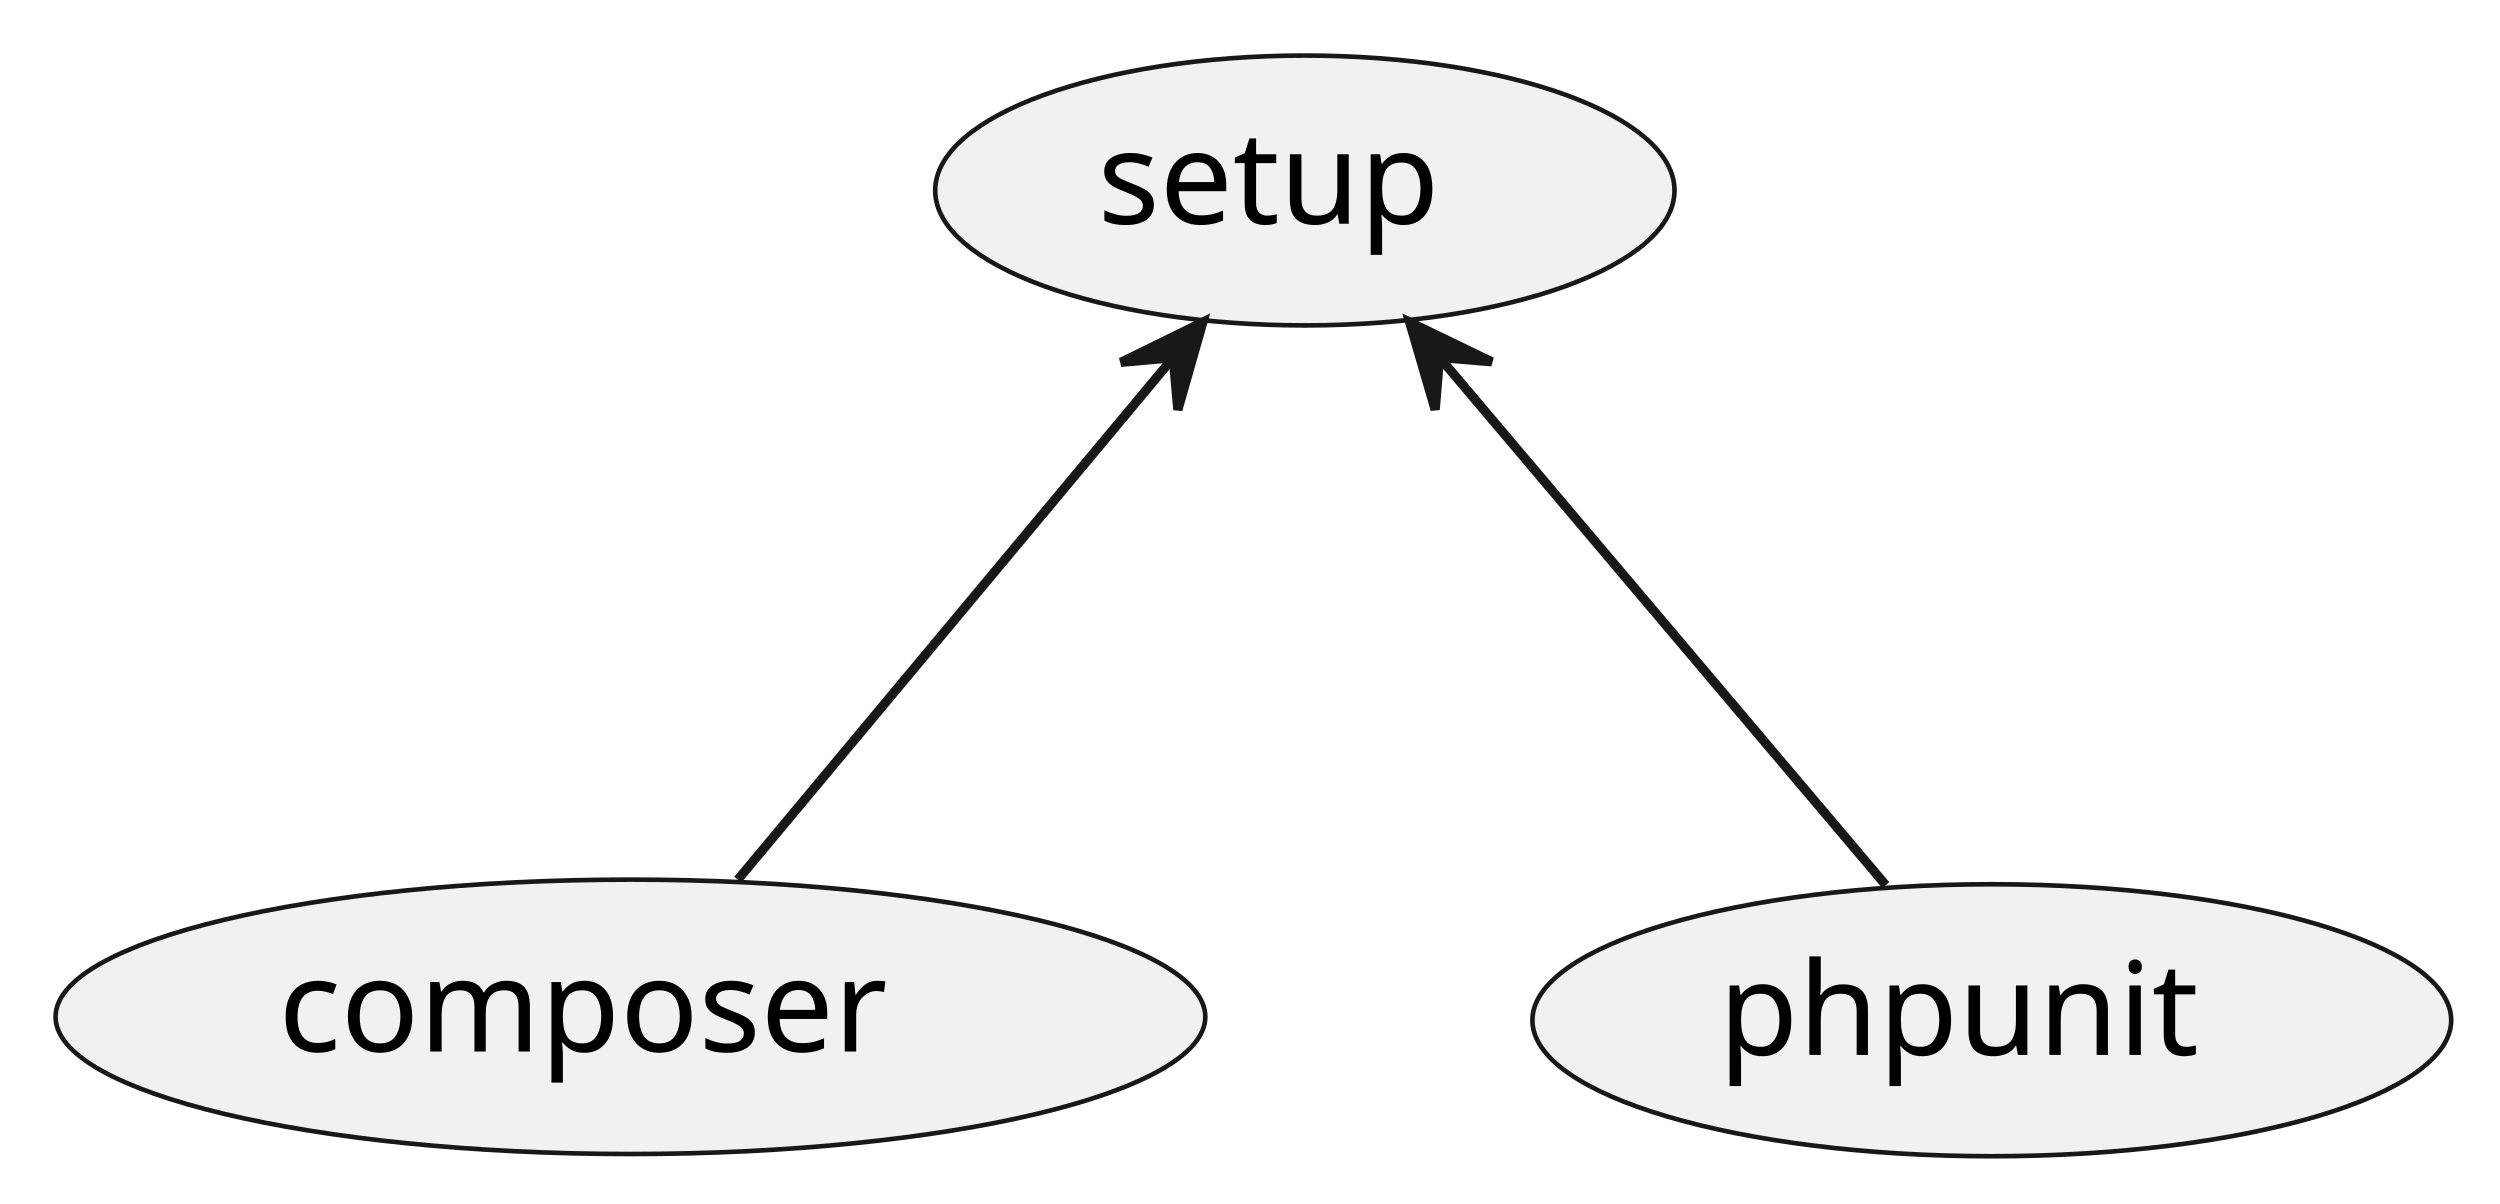
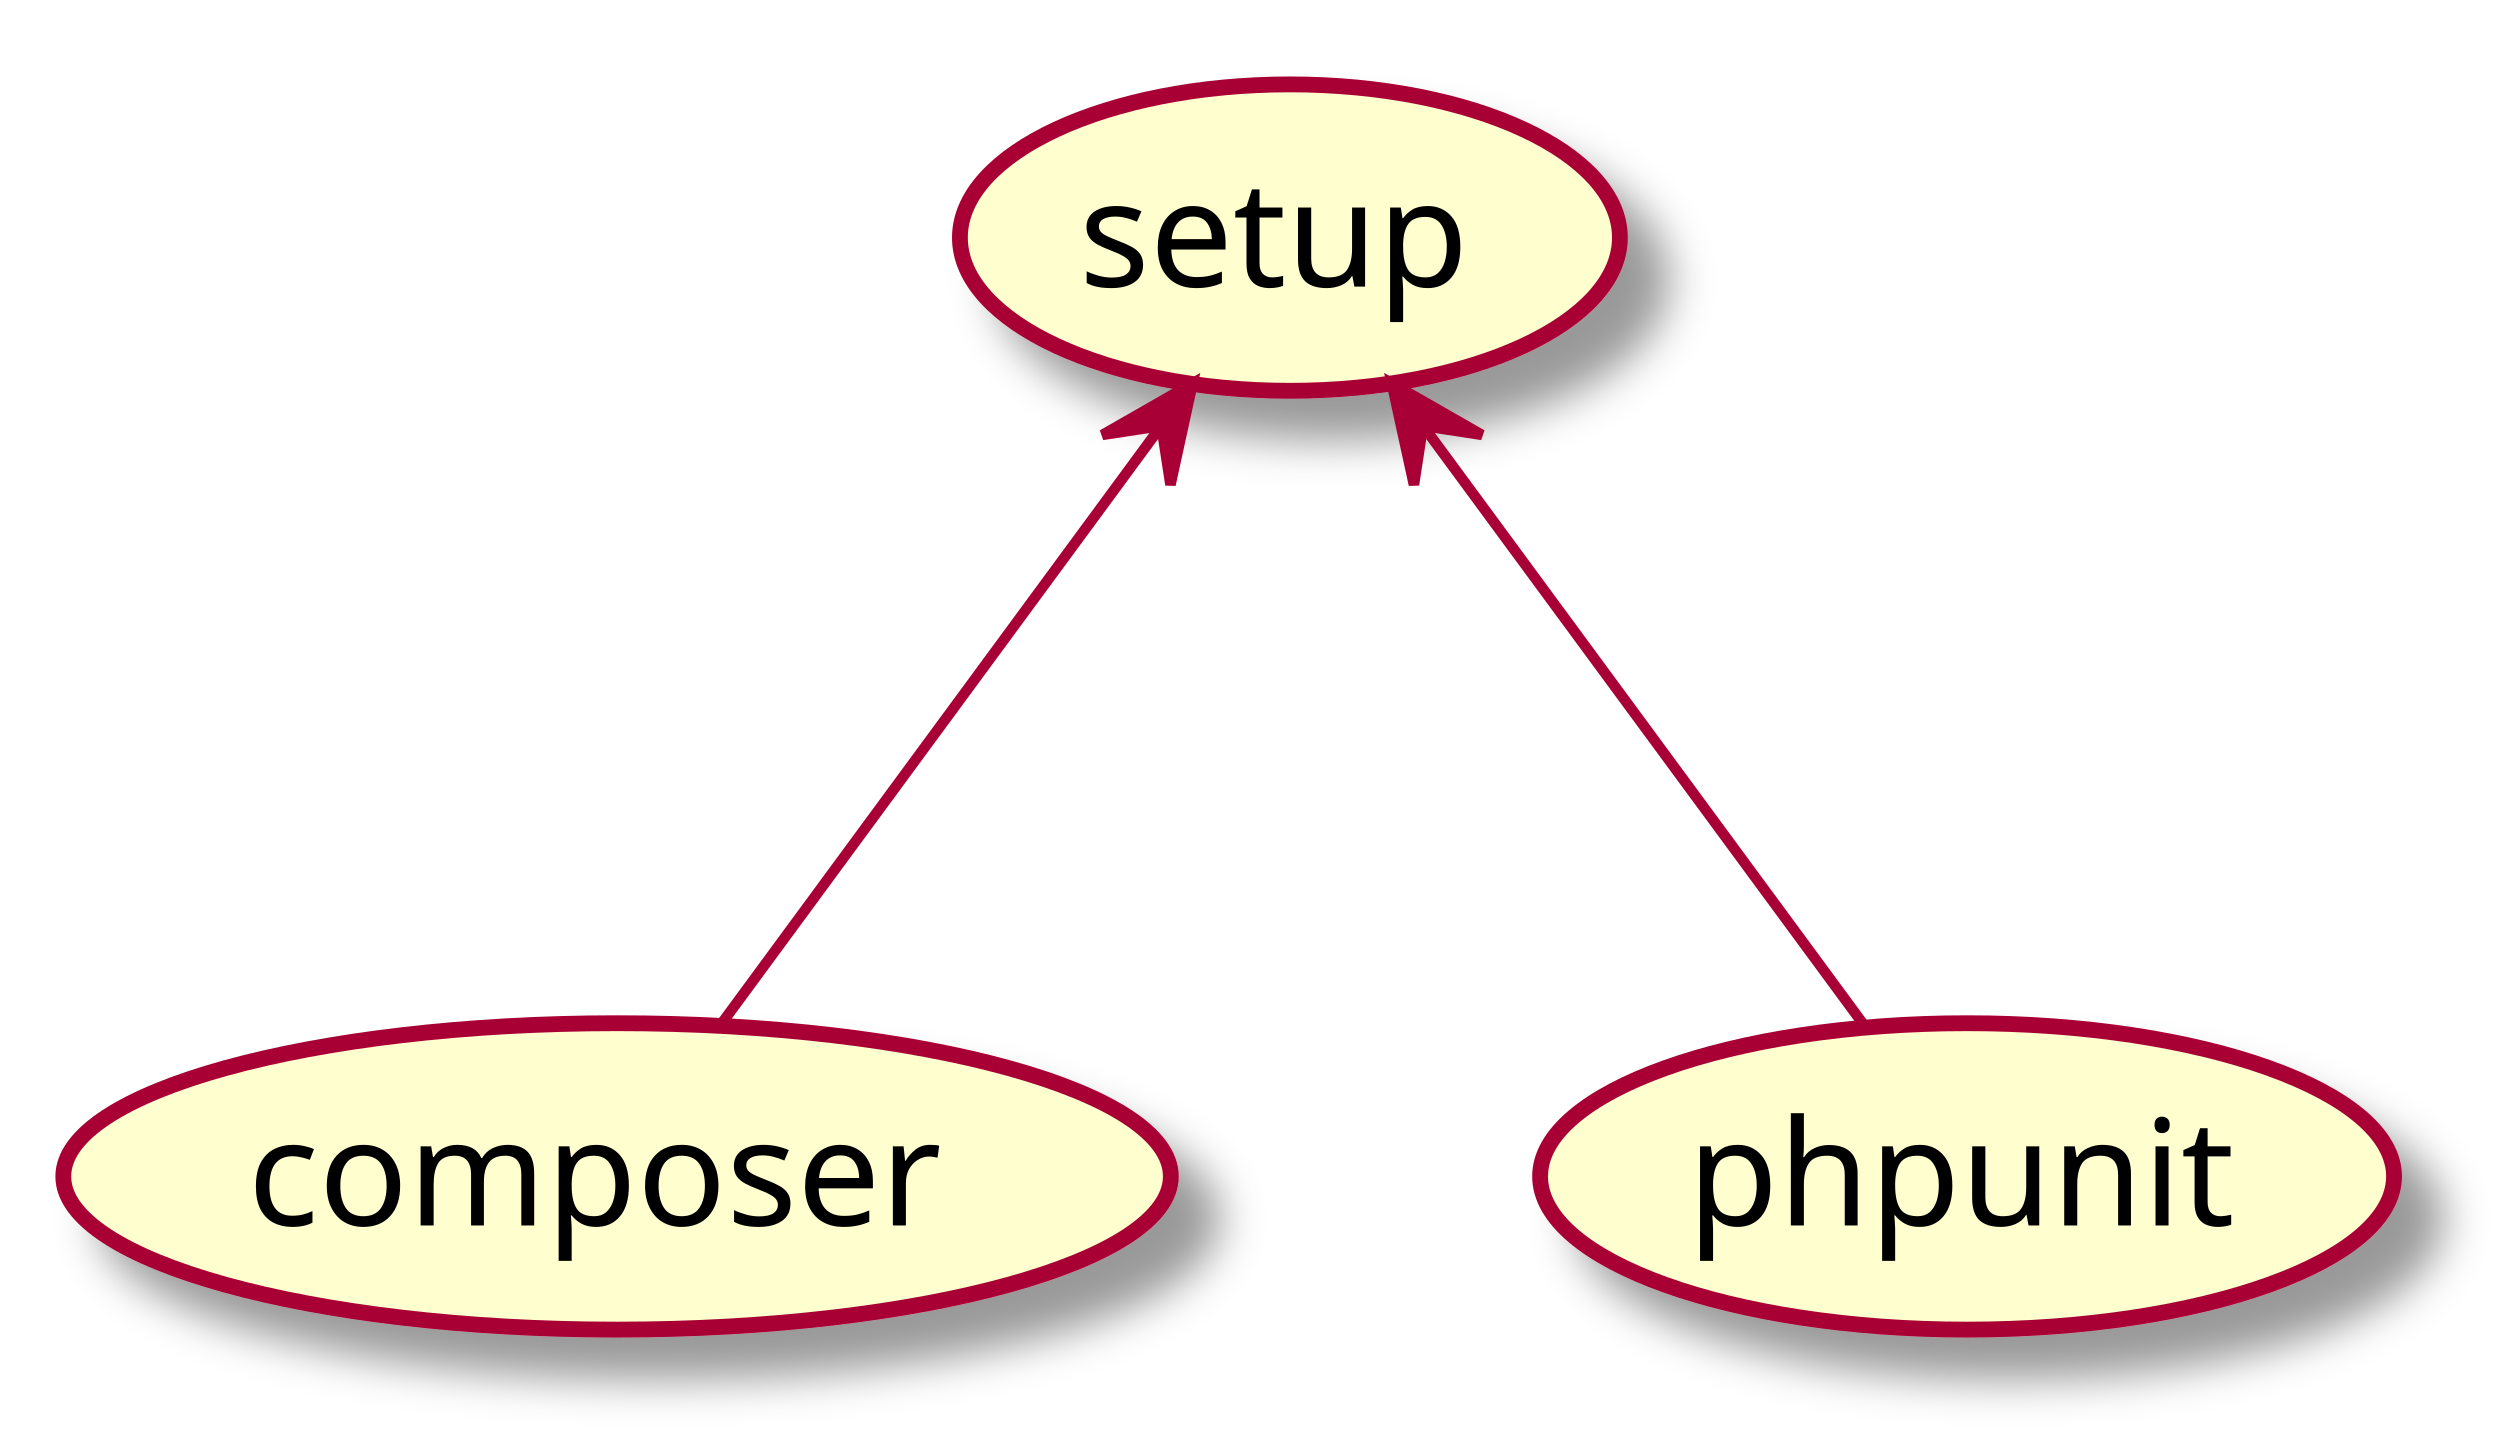
- <svg xmlns="http://www.w3.org/2000/svg" contentStyleType="text/css" height="130px" preserveAspectRatio="none" style="width:270px;height:130px;background:#FFFFFF;" version="1.1" viewBox="0 0 270 130" width="270px" zoomAndPan="magnify">
-   <defs />
+ <svg xmlns="http://www.w3.org/2000/svg" contentScriptType="application/ecmascript" contentStyleType="text/css" height="137px" preserveAspectRatio="none" style="width:237px;height:137px;" version="1.1" viewBox="0 0 237 137" width="237px" zoomAndPan="magnify">
+   <defs>
+     <filter height="300%" id="fm13pwmhsxlyk" width="300%" x="-1" y="-1">
+       <feGaussianBlur result="blurOut" stdDeviation="2.0" />
+       <feColorMatrix in="blurOut" result="blurOut2" type="matrix" values="0 0 0 0 0 0 0 0 0 0 0 0 0 0 0 0 0 0 .4 0" />
+       <feOffset dx="4.0" dy="4.0" in="blurOut2" result="blurOut3" />
+       <feBlend in="SourceGraphic" in2="blurOut3" mode="normal" />
+     </filter>
+   </defs>
  <g>
-     <g id="elem_setup">
-       <ellipse cx="140.924" cy="20.572" fill="#F1F1F1" rx="39.924" ry="14.572" style="stroke:#181818;stroke-width:0.5;" />
-       <text fill="#000000" font-family="sans-serif" font-size="14" lengthAdjust="spacing" textLength="40" x="118.54" y="24.166">setup</text>
-     </g>
-     <g id="elem_composer">
-       <ellipse cx="68.087" cy="109.817" fill="#F1F1F1" rx="62.087" ry="14.817" style="stroke:#181818;stroke-width:0.5;" />
-       <text fill="#000000" font-family="sans-serif" font-size="14" lengthAdjust="spacing" textLength="70" x="30.087" y="113.565">composer</text>
-     </g>
-     <g id="elem_phpunit">
-       <ellipse cx="215.115" cy="110.187" fill="#F1F1F1" rx="49.615" ry="14.687" style="stroke:#181818;stroke-width:0.5;" />
-       <text fill="#000000" font-family="sans-serif" font-size="14" lengthAdjust="spacing" textLength="53" x="185.615" y="113.935">phpunit</text>
-     </g>
-     <g id="link_setup_composer">
-       <path d="M126.57,38.79 C112.84,55.26 92.42,79.73 79.68,95.01 " fill="none" id="setup-backto-composer" style="stroke:#181818;stroke-width:1.0;" />
-       <polygon fill="#181818" points="129.91,34.79,121.069,39.13,126.703,38.626,127.207,44.261,129.91,34.79" style="stroke:#181818;stroke-width:1.0;" />
-     </g>
-     <g id="link_setup_phpunit">
-       <path d="M155.67,38.84 C169.77,55.52 190.79,80.37 203.66,95.59 " fill="none" id="setup-backto-phpunit" style="stroke:#181818;stroke-width:1.0;" />
-       <polygon fill="#181818" points="152.24,34.79,155.001,44.244,155.47,38.606,161.108,39.075,152.24,34.79" style="stroke:#181818;stroke-width:1.0;" />
-     </g>
+     <ellipse cx="122.284" cy="22.524" fill="#FEFECE" filter="url(#fm13pwmhsxlyk)" rx="31.284" ry="14.524" style="stroke: #A80036; stroke-width: 1.5;" />
+     <text fill="#000000" font-family="sans-serif" font-size="14" lengthAdjust="spacingAndGlyphs" textLength="40" x="102.284" y="27.172">setup</text>
+     <ellipse cx="58.498" cy="111.524" fill="#FEFECE" filter="url(#fm13pwmhsxlyk)" rx="52.498" ry="14.524" style="stroke: #A80036; stroke-width: 1.5;" />
+     <text fill="#000000" font-family="sans-serif" font-size="14" lengthAdjust="spacingAndGlyphs" textLength="70" x="23.497" y="116.172">composer</text>
+     <ellipse cx="186.477" cy="111.524" fill="#FEFECE" filter="url(#fm13pwmhsxlyk)" rx="40.477" ry="14.524" style="stroke: #A80036; stroke-width: 1.5;" />
+     <text fill="#000000" font-family="sans-serif" font-size="14" lengthAdjust="spacingAndGlyphs" textLength="53" x="159.977" y="116.172">phpunit</text>
+     <path d="M109.79,40.77 C97.63,57.31 79.53,81.91 68.4,97.04 " fill="none" id="setup-composer" style="stroke: #A80036; stroke-width: 1.0;" />
+     <polygon fill="#A80036" points="113.06,36.34,104.51,41.228,110.101,40.371,110.959,45.962,113.06,36.34" style="stroke: #A80036; stroke-width: 1.0;" />
+     <path d="M134.91,40.37 C147.15,57.01 165.61,82.1 176.81,97.32 " fill="none" id="setup-phpunit" style="stroke: #A80036; stroke-width: 1.0;" />
+     <polygon fill="#A80036" points="131.94,36.34,134.041,45.962,134.899,40.371,140.49,41.228,131.94,36.34" style="stroke: #A80036; stroke-width: 1.0;" />
  </g>
</svg>
